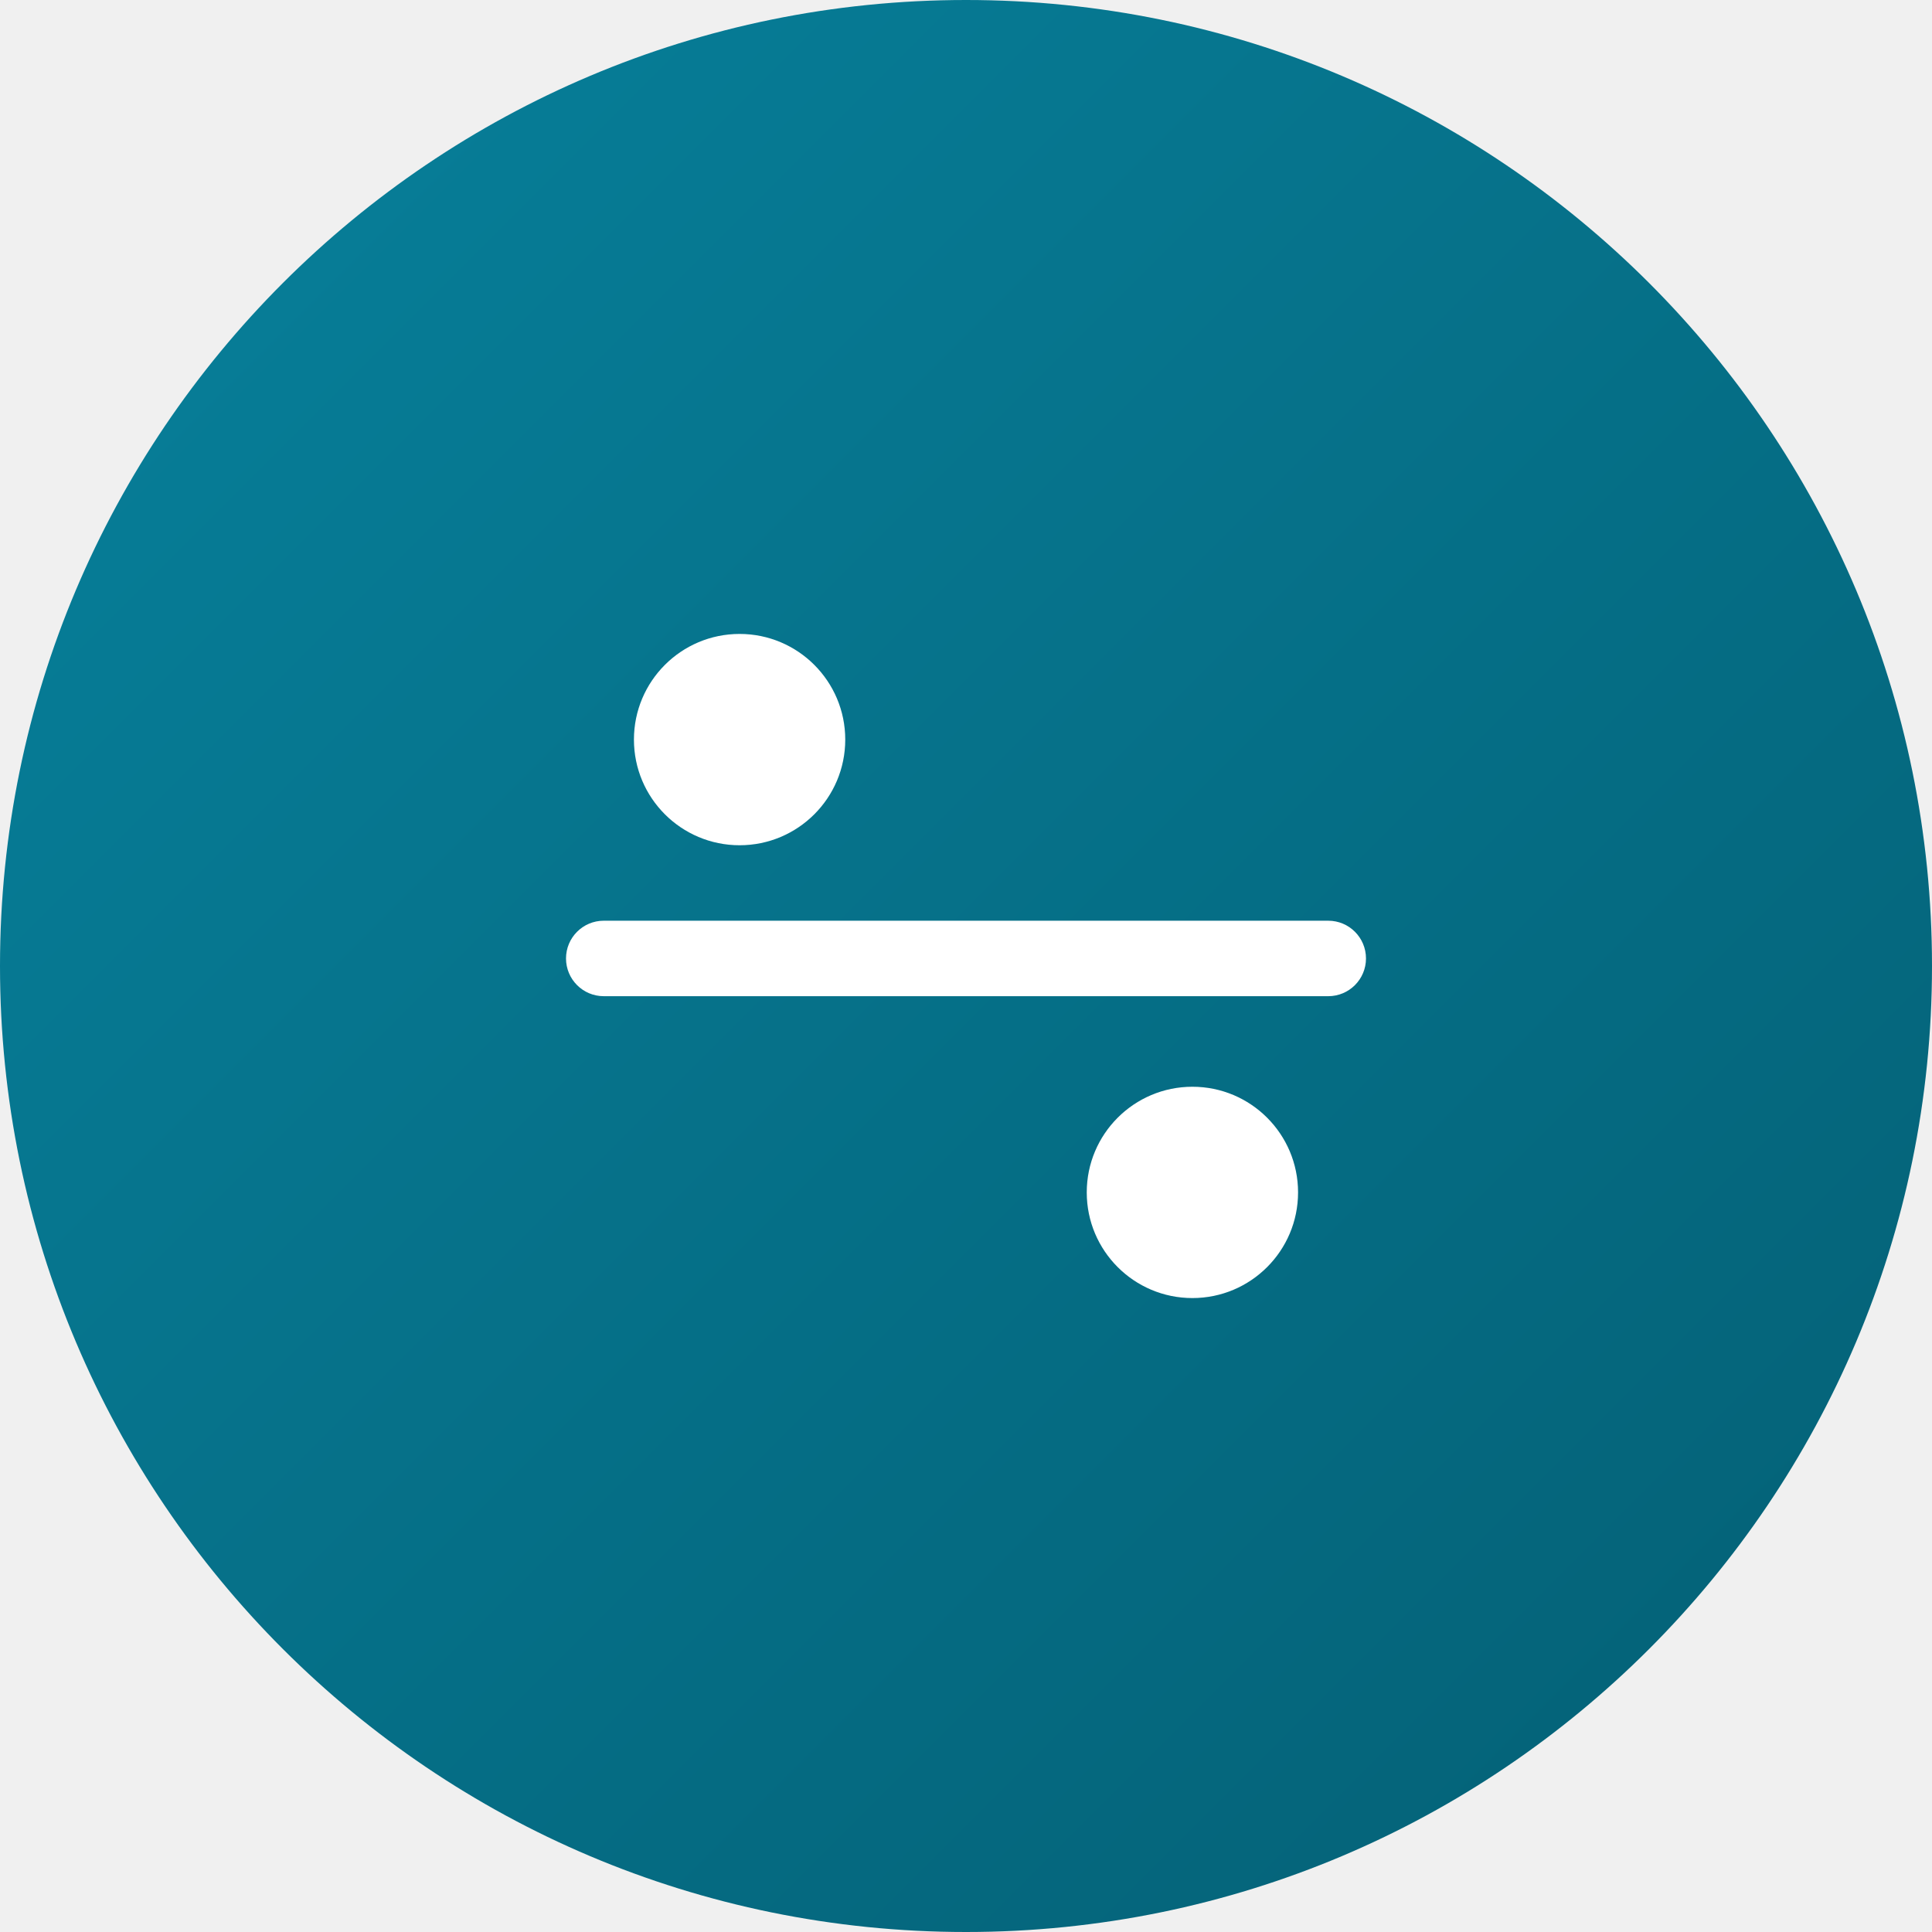
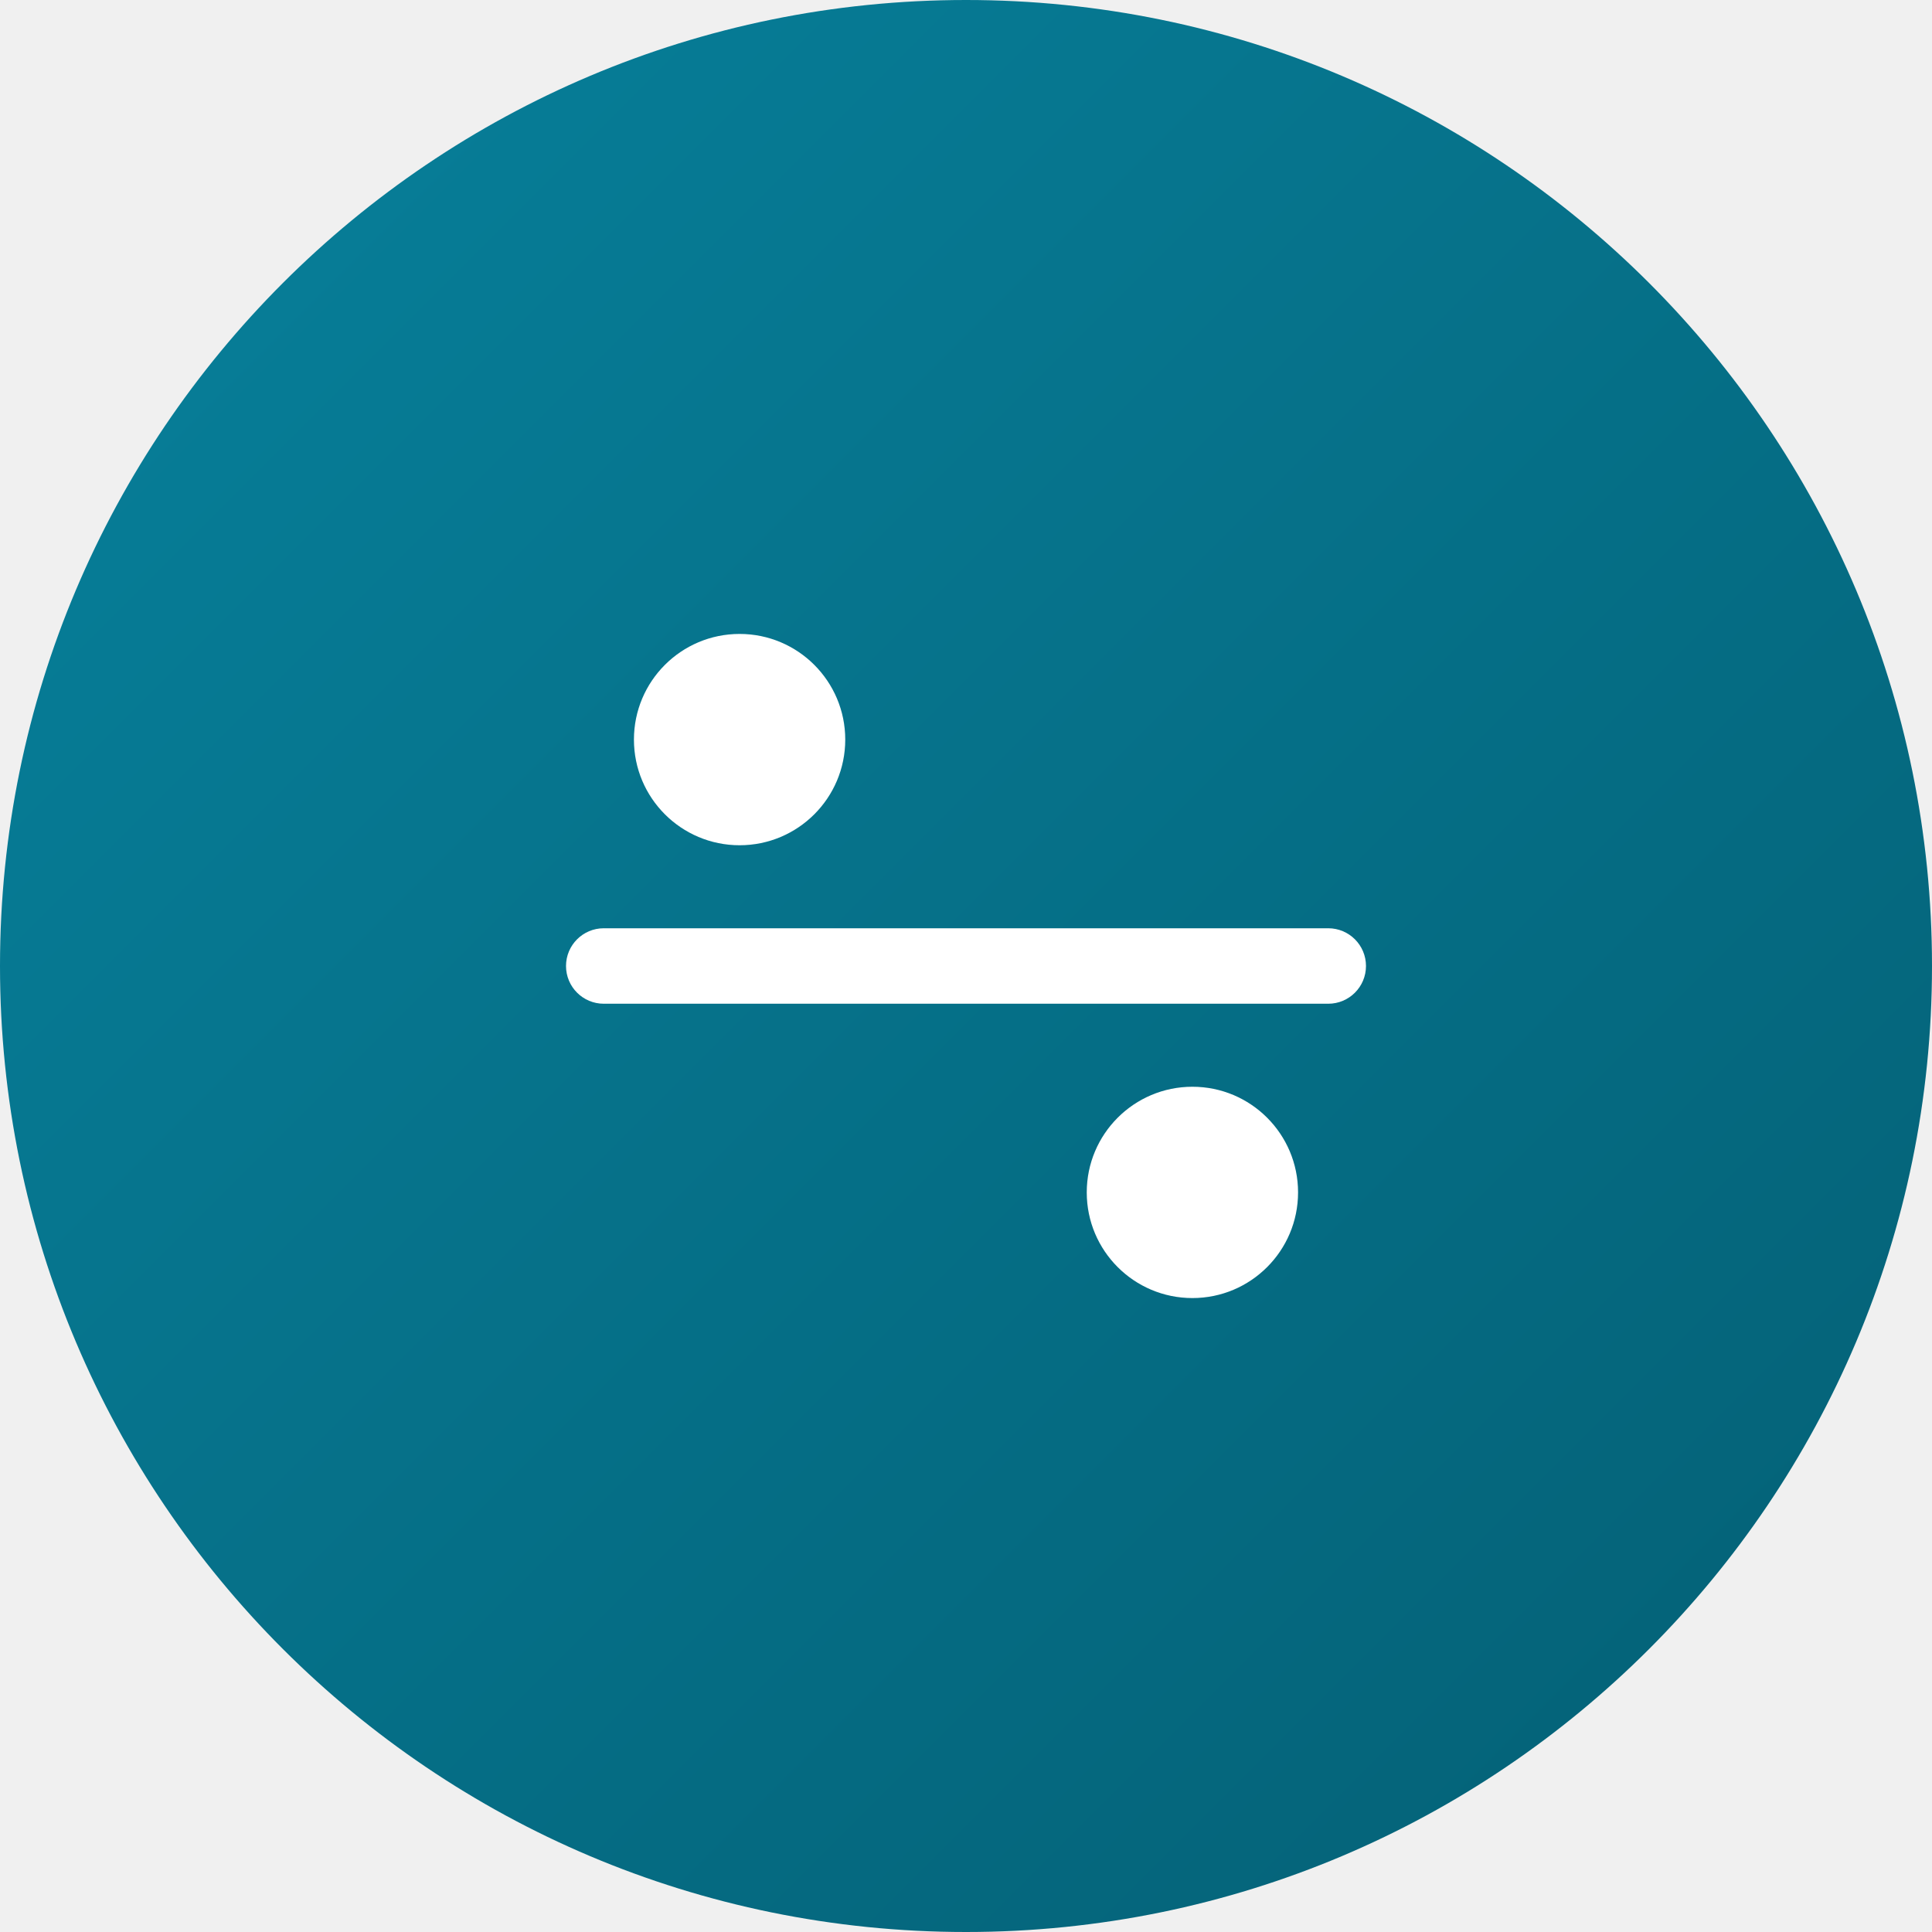
<svg xmlns="http://www.w3.org/2000/svg" viewBox="0 0 512 512" fill="none">
  <defs>
    <linearGradient id="bg" x1="0%" y1="0%" x2="100%" y2="100%">
      <stop offset="0%" stop-color="#07819C" />
      <stop offset="100%" stop-color="#045F74" />
    </linearGradient>
  </defs>
  <circle cx="256" cy="256" r="256" fill="url(#bg)" />
  <circle cx="196" cy="196" r="28" fill="white" />
  <circle cx="316" cy="316" r="28" fill="white" />
-   <rect x="150" y="244" width="212" height="20" rx="10" fill="white" />
+   <rect x="150" y="246" width="212" height="20" rx="10" fill="white" />
</svg>
